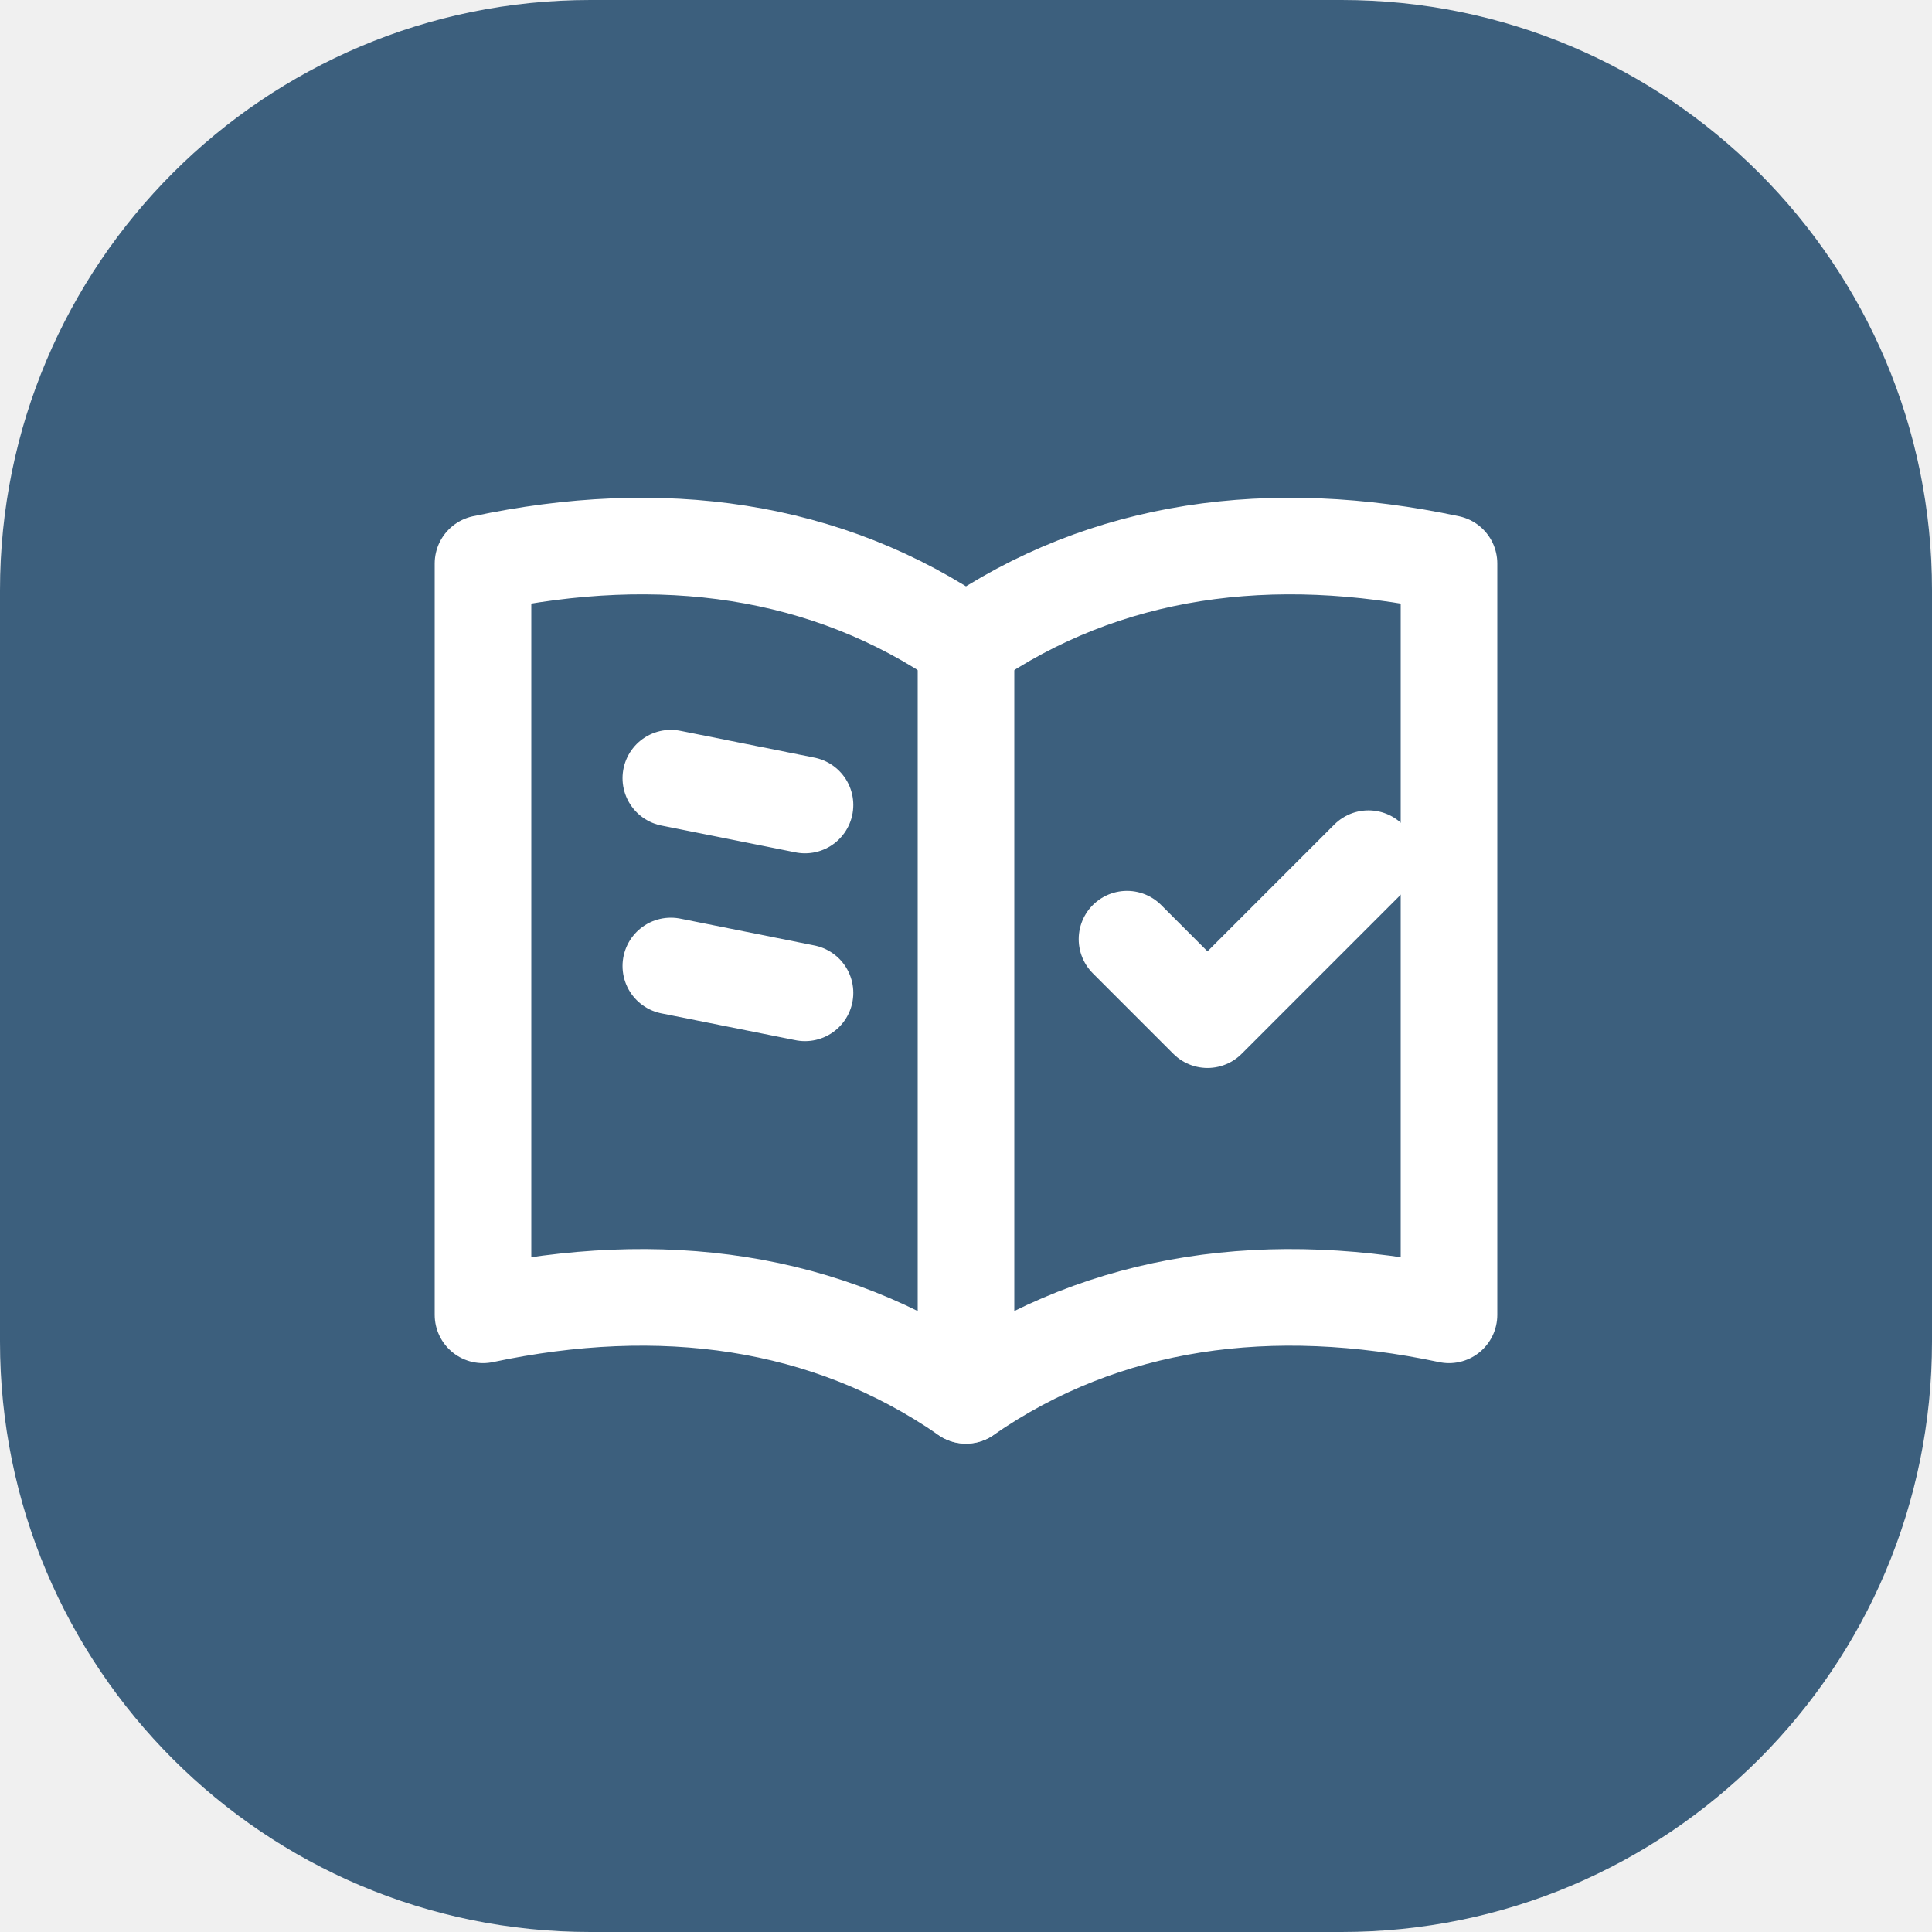
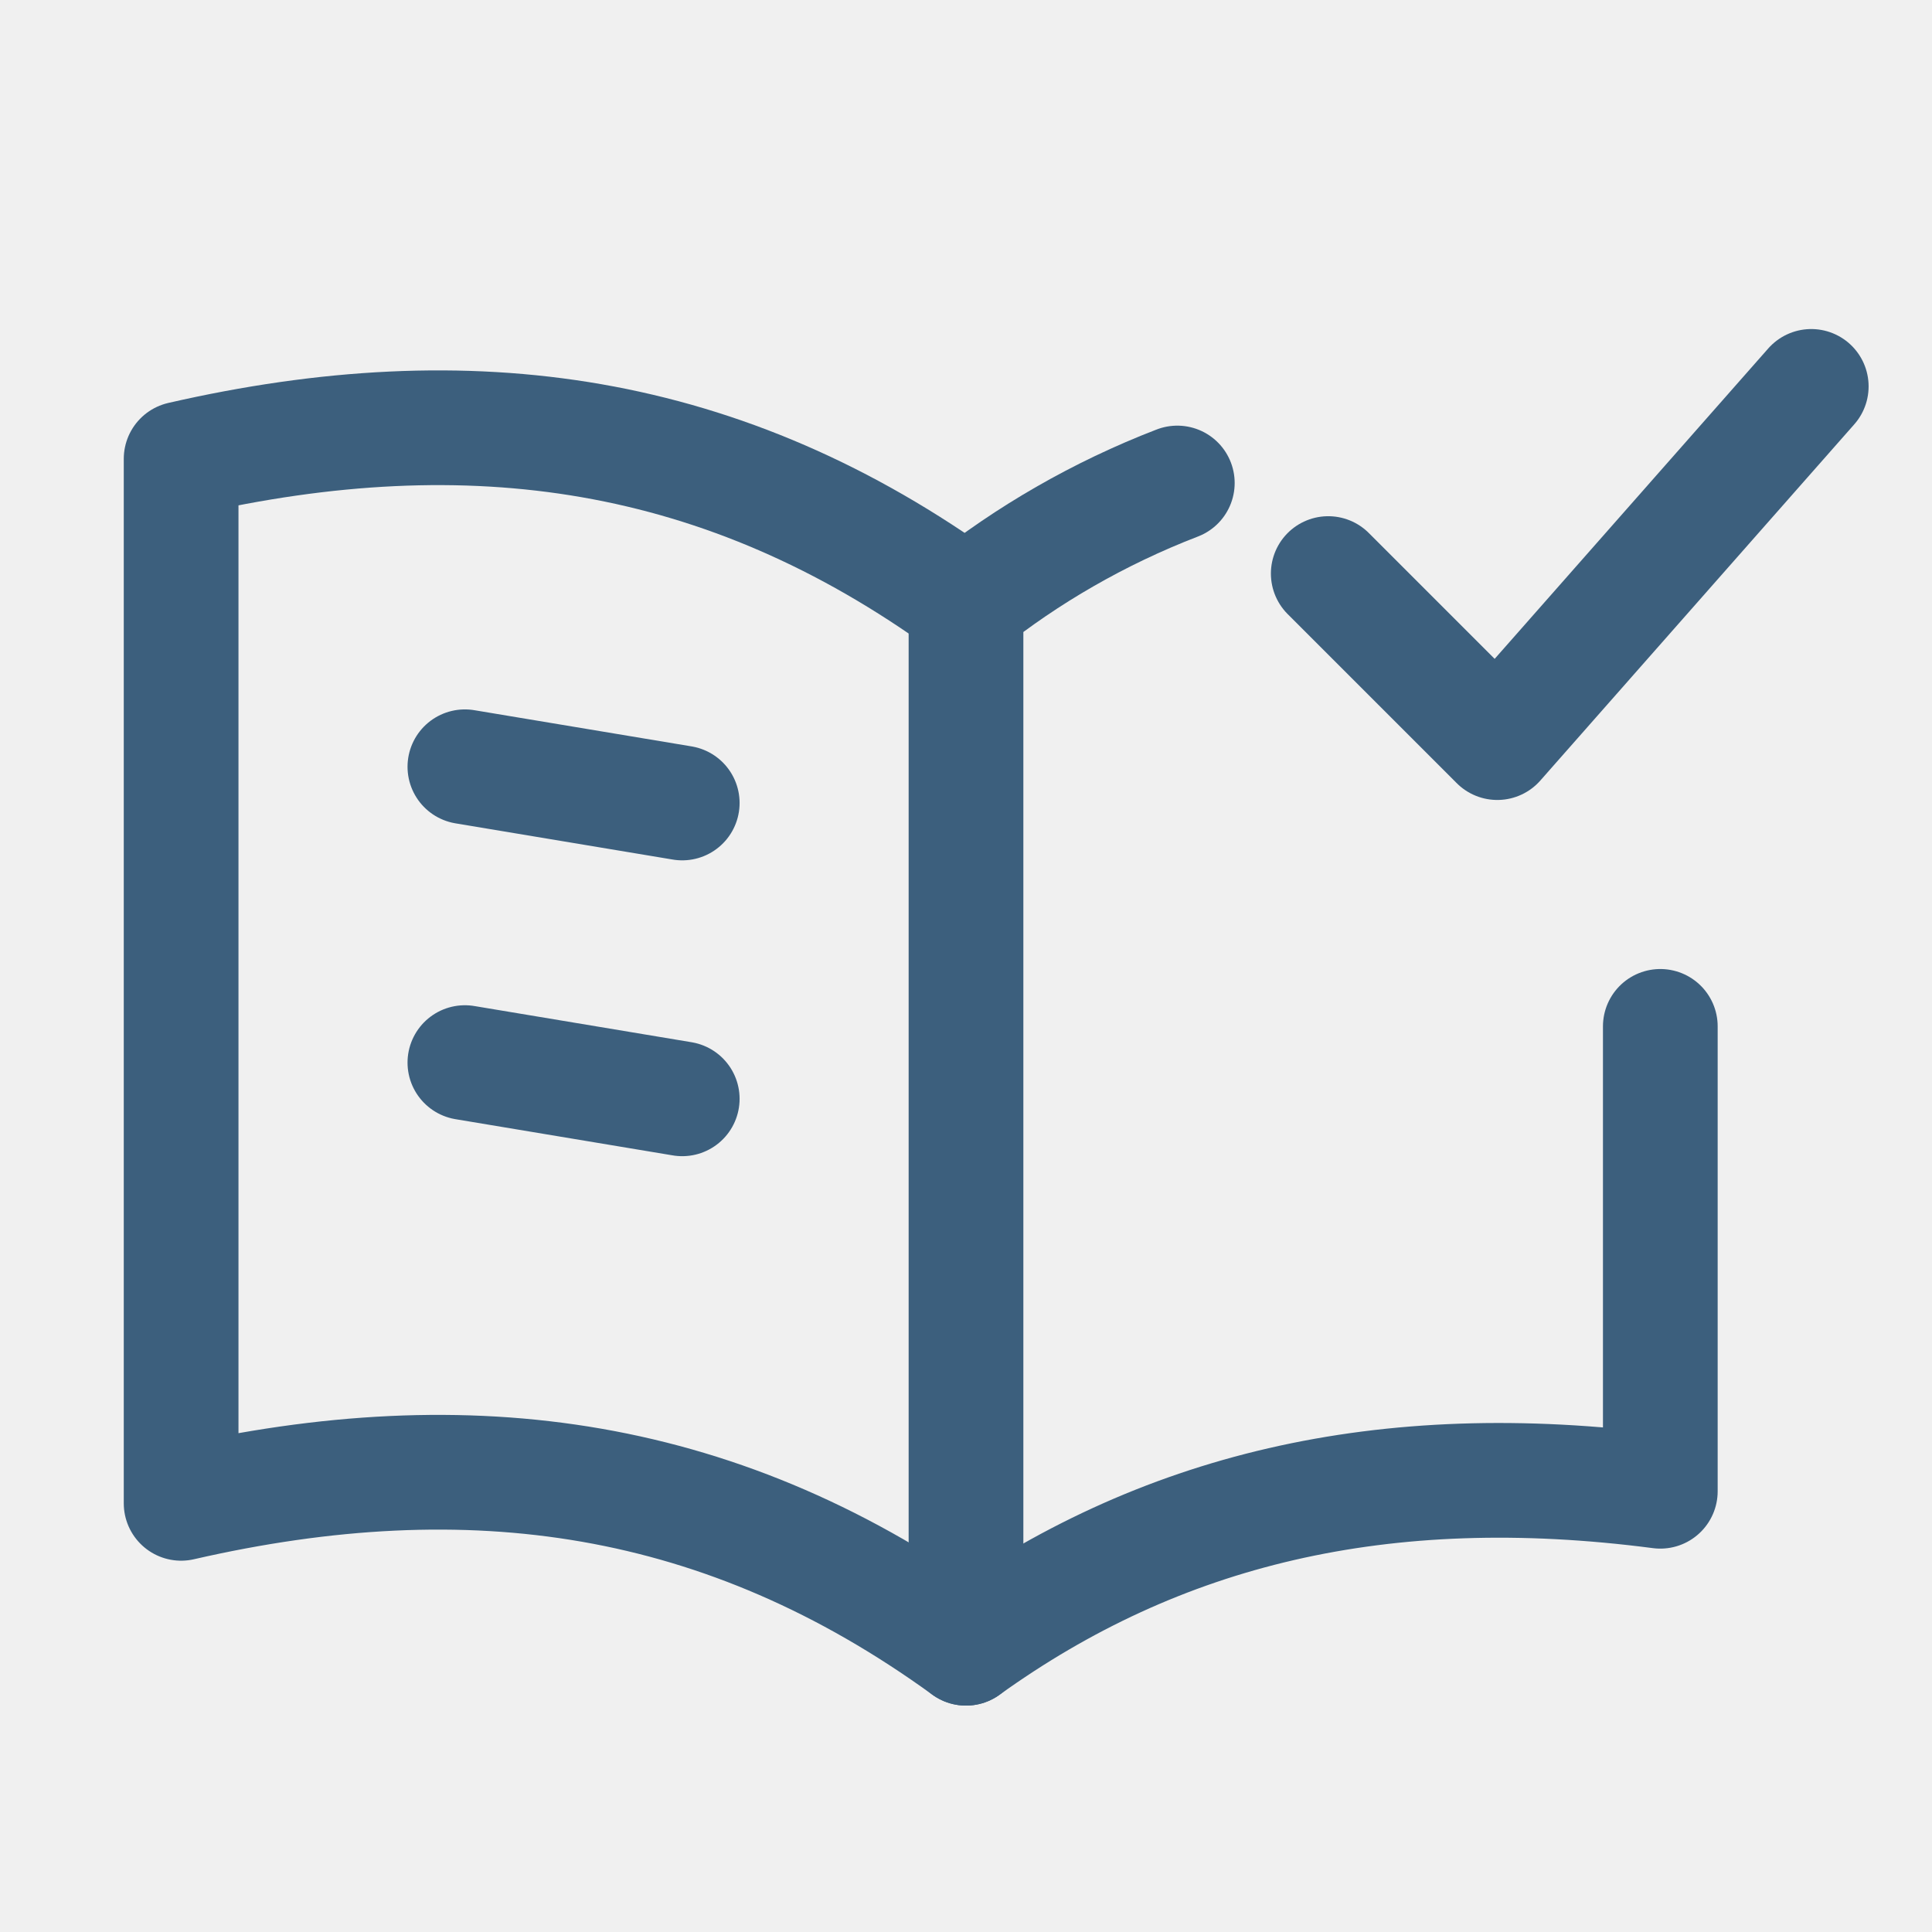
- <svg xmlns="http://www.w3.org/2000/svg" viewBox="0 0 36 36">
-   <rect width="36" height="36" rx="11" fill="#3c5f7d" />
-   <g transform="translate(6 6)" fill="none" stroke="#fff" stroke-width="1.8" stroke-linecap="round" stroke-linejoin="round">
-     <path d="M12 6C9.4 4.2 6.3 3.8 3 4.5v14c3.3-.7 6.4-.3 9 1.5 2.6-1.8 5.7-2.2 9-1.5v-14C17.7 3.8 14.6 4.2 12 6Z" />
-     <path d="M12 6v14M6.5 8.5l2.5.5M6.5 12l2.5.5" />
-     <path d="m15 11.5 1.5 1.5 3-3" />
-   </g>
+ <svg xmlns="http://www.w3.org/2000/svg" viewBox="0 0 32 32" fill="none" stroke="currentColor" stroke-width="1.9" stroke-linecap="round" stroke-linejoin="round">
+   <style>svg{color:#3c5f7d}@media(prefers-color-scheme:dark){svg{color:#aac7e2}}</style>
+   <path d="M16 10C12 7.1 7.8 6.5 3 7.6v17.3c4.8-1.1 9-.5 13 2.4 3.2-2.3 6.9-3.2 11.5-2.6V17" />
+   <path d="M16 27.3V10c1-.8 2.2-1.5 3.5-2M7.7 12.7l3.6.6M7.7 17.6l3.6.6" />
+   <path d="m22 9.5 2.8 2.8L30 6.4" />
</svg>
